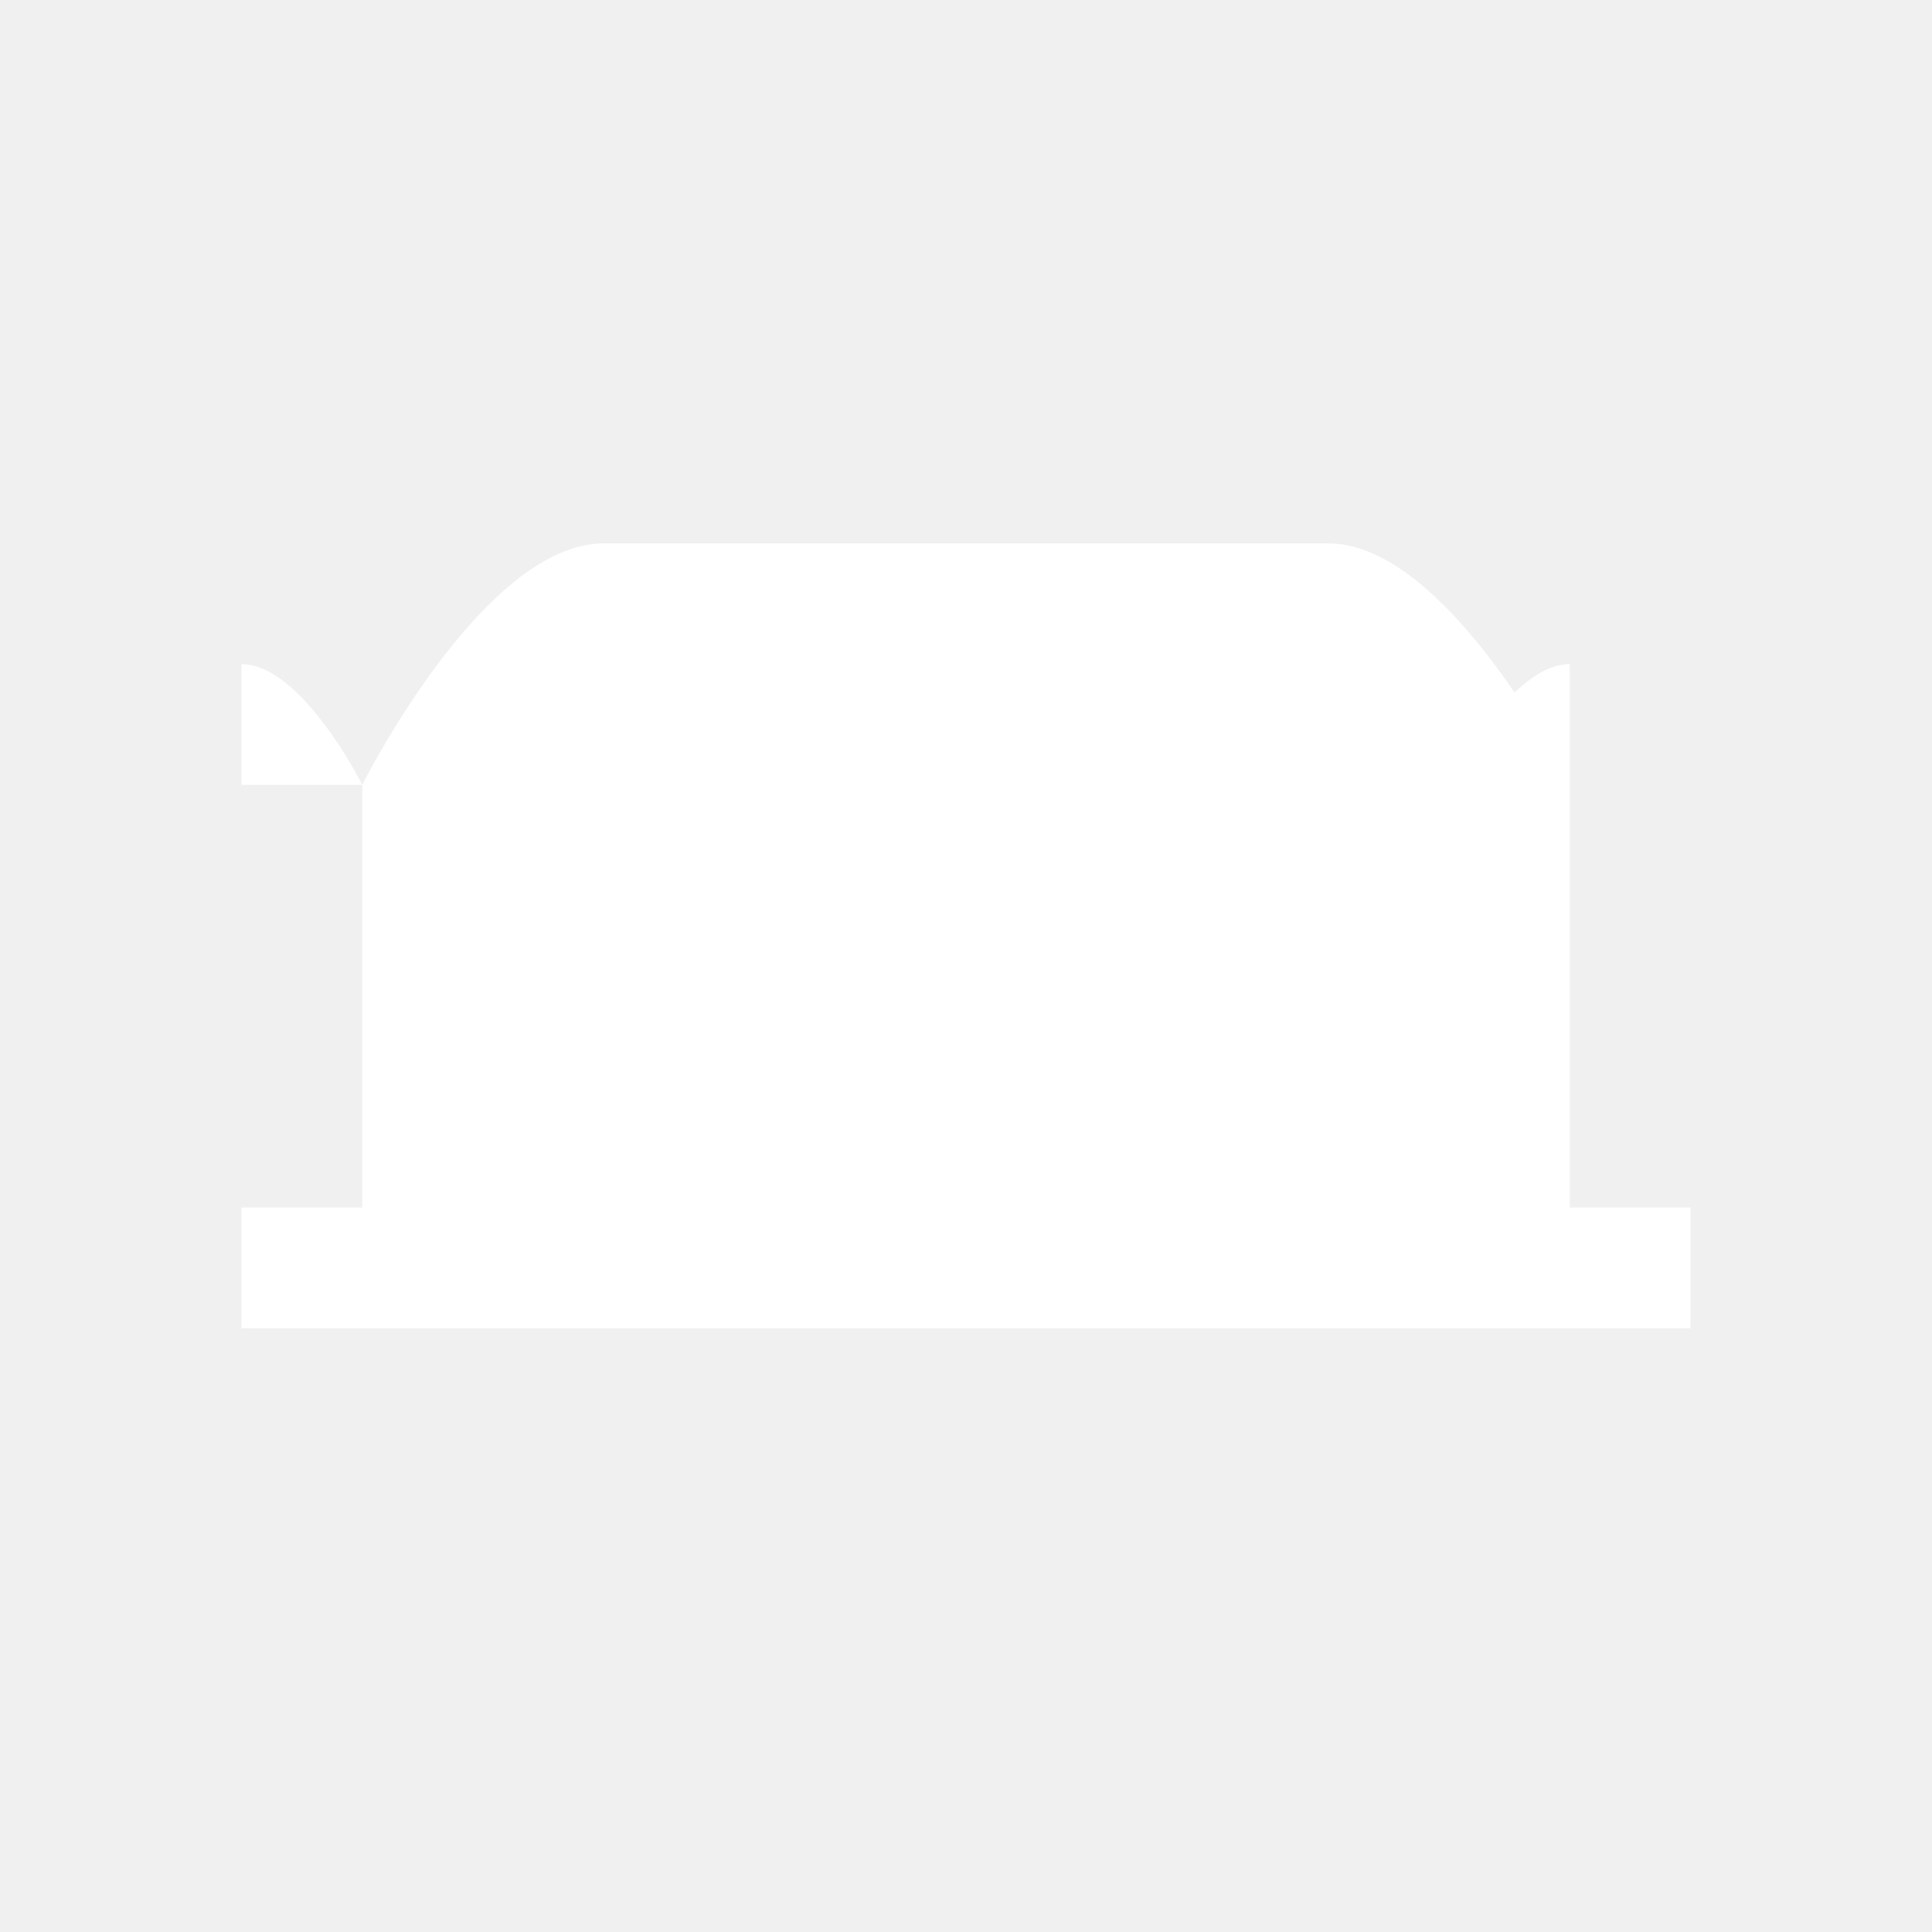
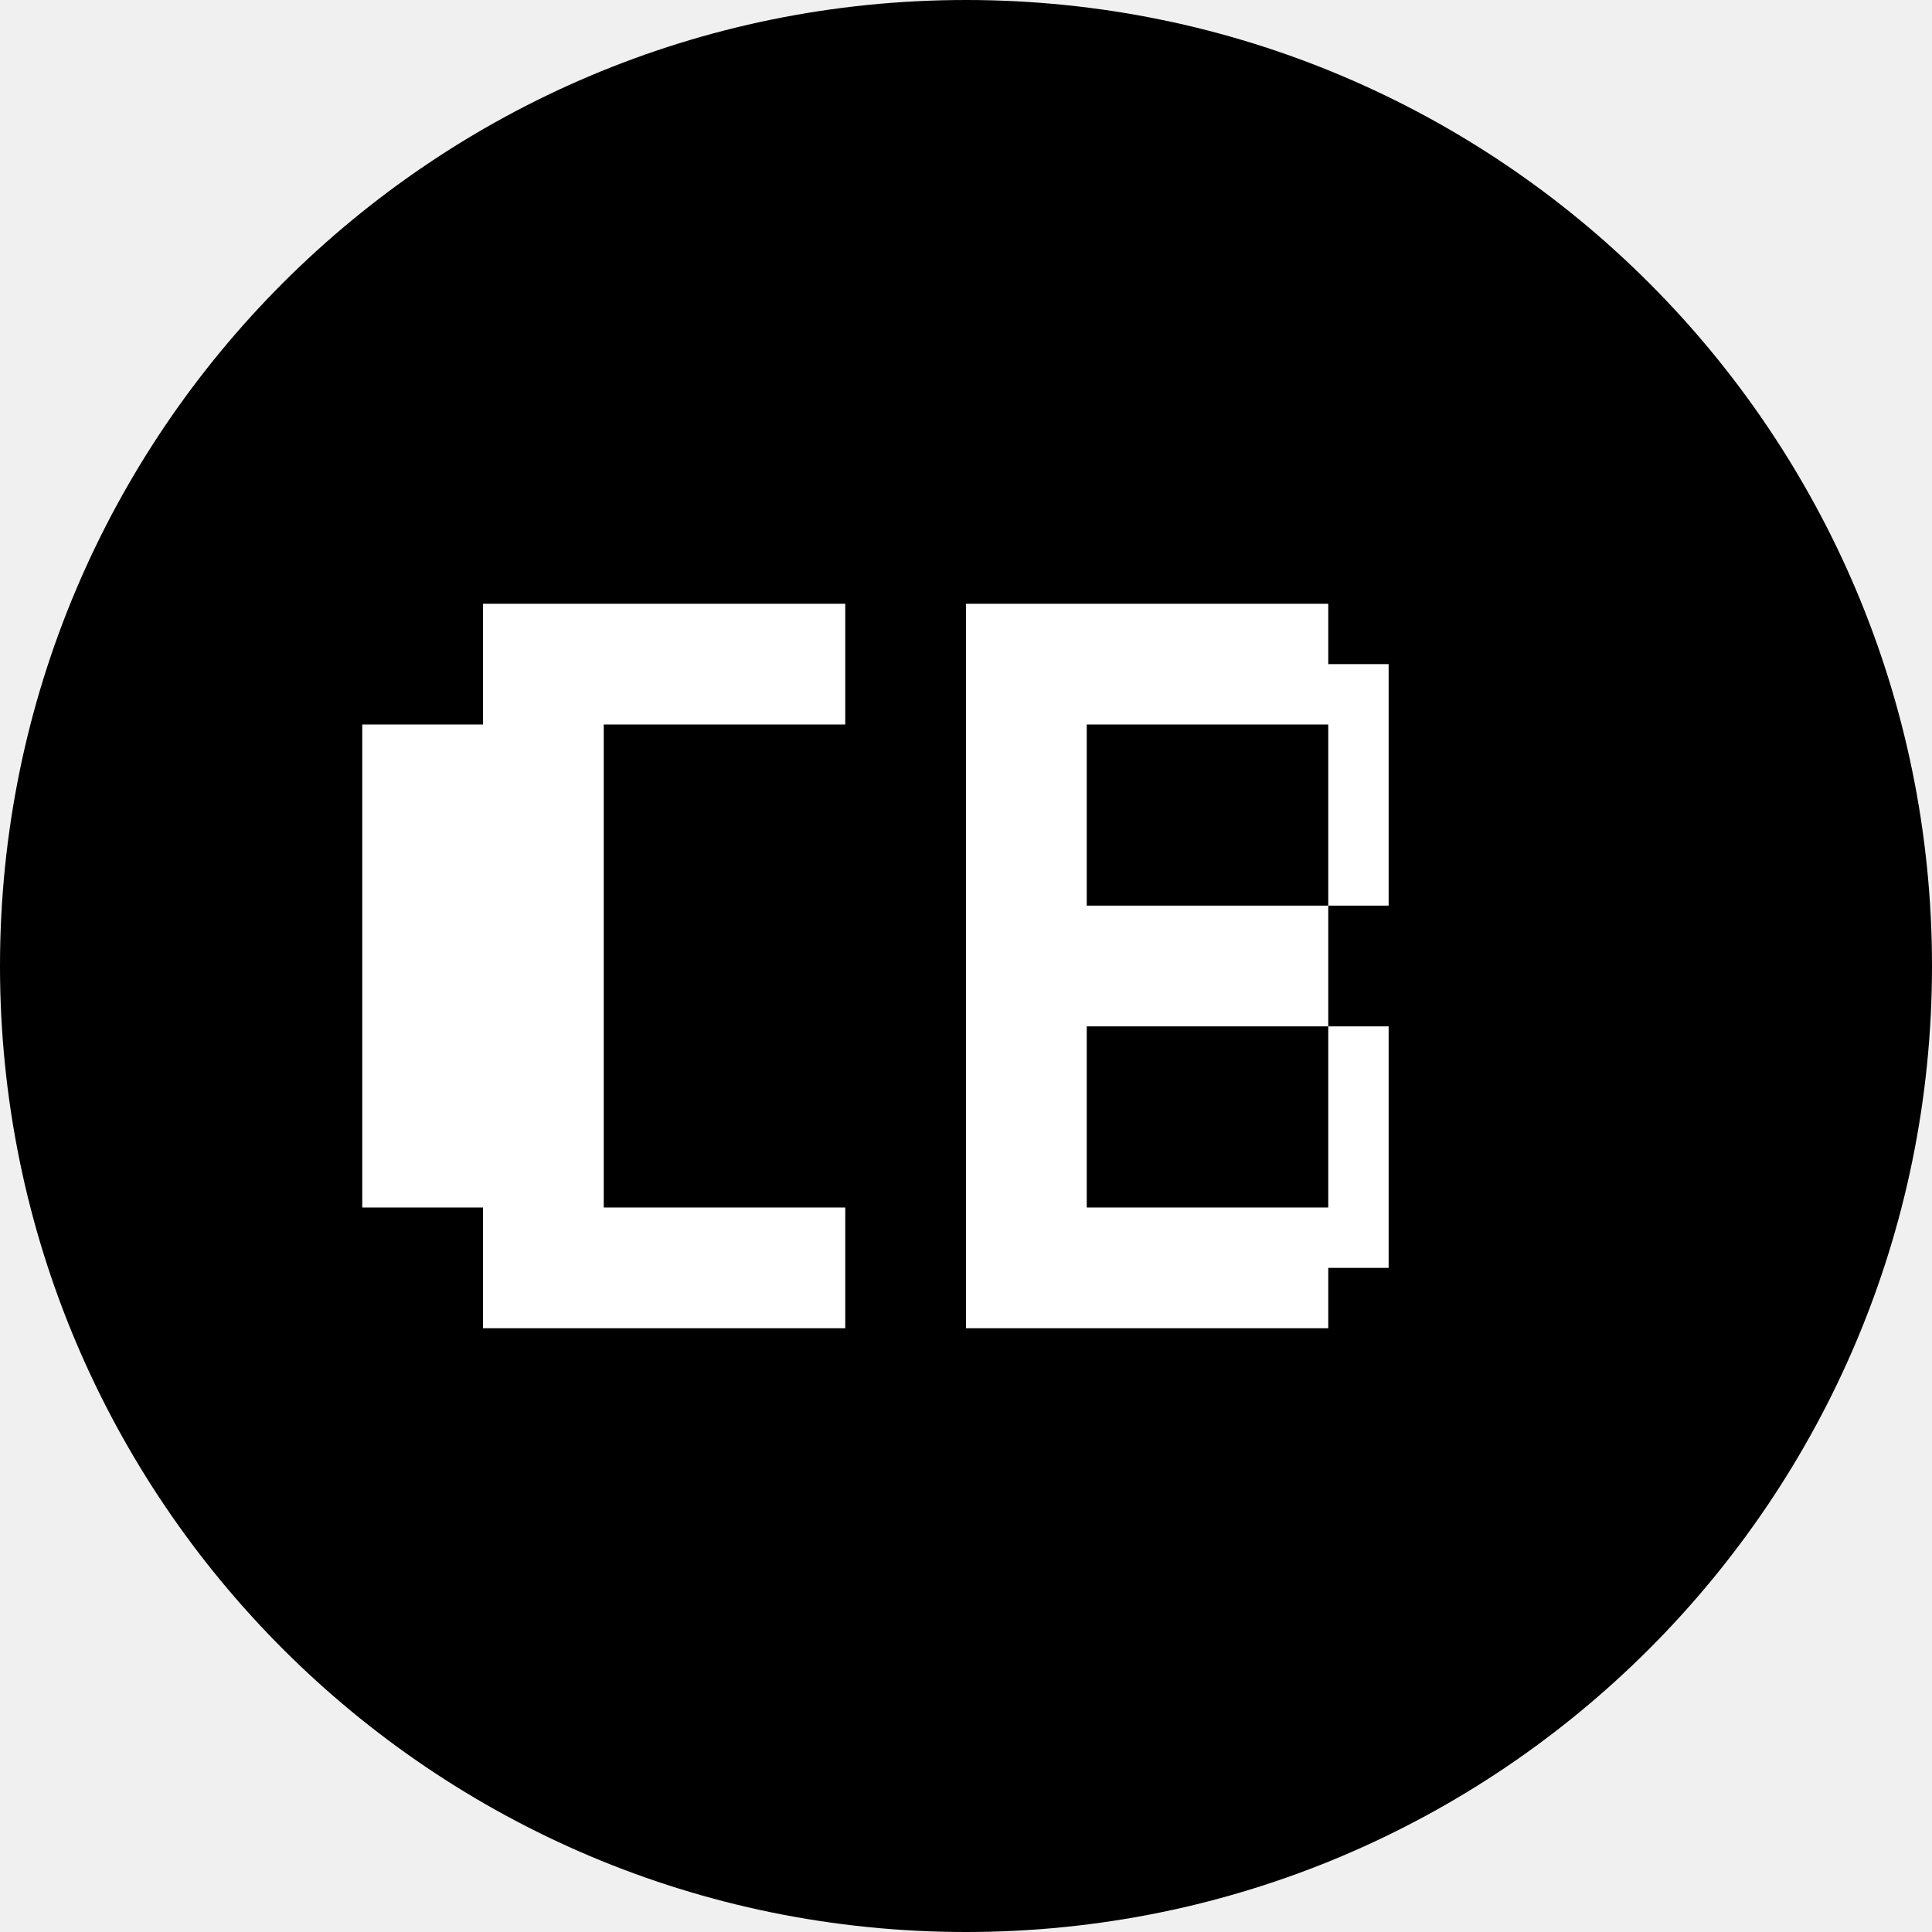
- <svg xmlns="http://www.w3.org/2000/svg" version="1.1" width="32" height="32" viewBox="0 0 32 32">
-   <style>
-         path { fill: #ffffff; }
-         @media (prefers-color-scheme: light) {
-             path { fill: #000000; }
-         }
-     </style>
-   <rect width="32" height="32" fill="none" />
-   <path d="M4,20 L28,20 L28,22 L4,22 L4,20 Z M6,13 C6,13 8,9 10,9 L22,9 C24,9 26,13 26,13 L26,20 L6,20 L6,13 Z M8,13 L24,13 L24,19 L8,19 L8,13 Z M24,13 C24,13 25,11 26,11 L26,13 L24,13 Z M6,13 C6,13 5,11 4,11 L4,13 L6,13 Z M10,9 L22,9 C23,9 24,13 24,13 L8,13 C8,13 9,9 10,9 Z" />
+ <svg xmlns="http://www.w3.org/2000/svg" width="32" height="32" viewBox="0 0 32 32" version="1.1">
+   <circle cx="16" cy="16" r="16" fill="black" />
+   <path d="M8 10 h2 v12 h-2 v-2 h-2 v-8 h2 v-2 M8 10 h6 v2 h-6 v-2 M8 20 h6 v2 h-6 v-2" fill="white" />
+   <path d="M16 10 h2 v12 h-2 v-12 M18 10 h4 v2 h-4 v-2 M18 15 h4 v2 h-4 v-2 M18 20 h4 v2 h-4 v-2 M22 11 h1 v4 h-1 v-4 M22 17 h1 v4 h-1 v-4" fill="white" />
</svg>
